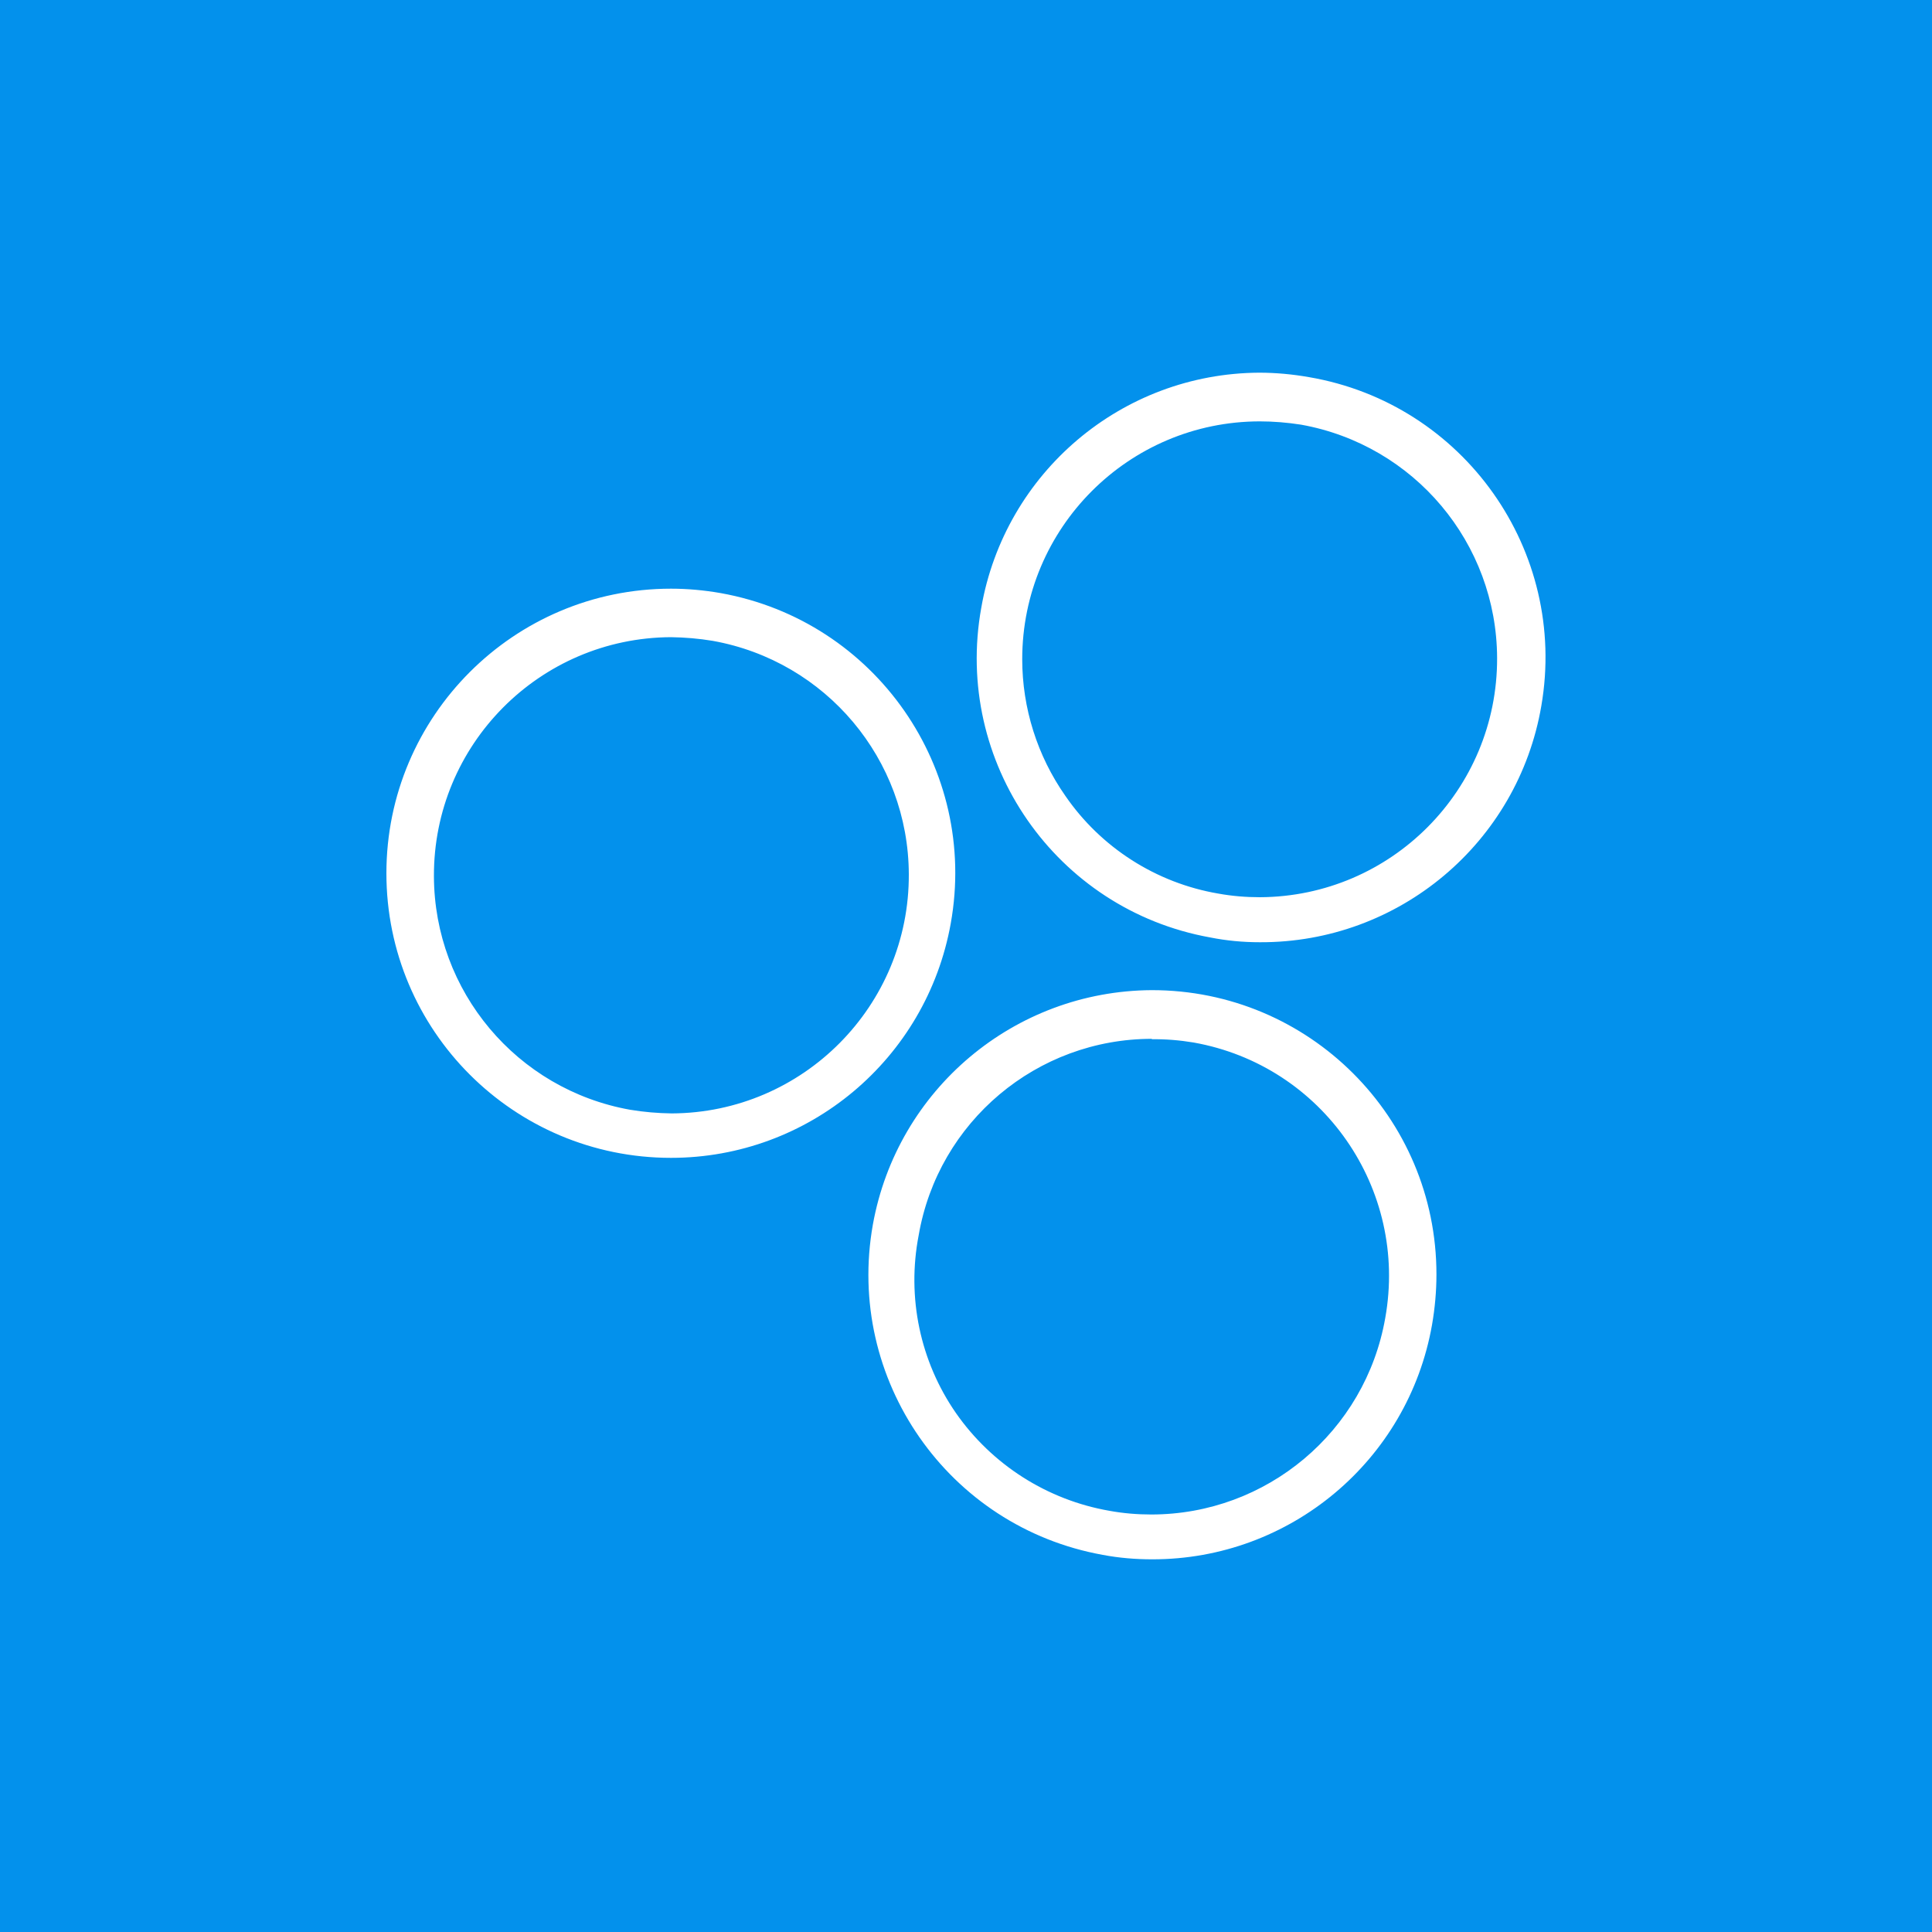
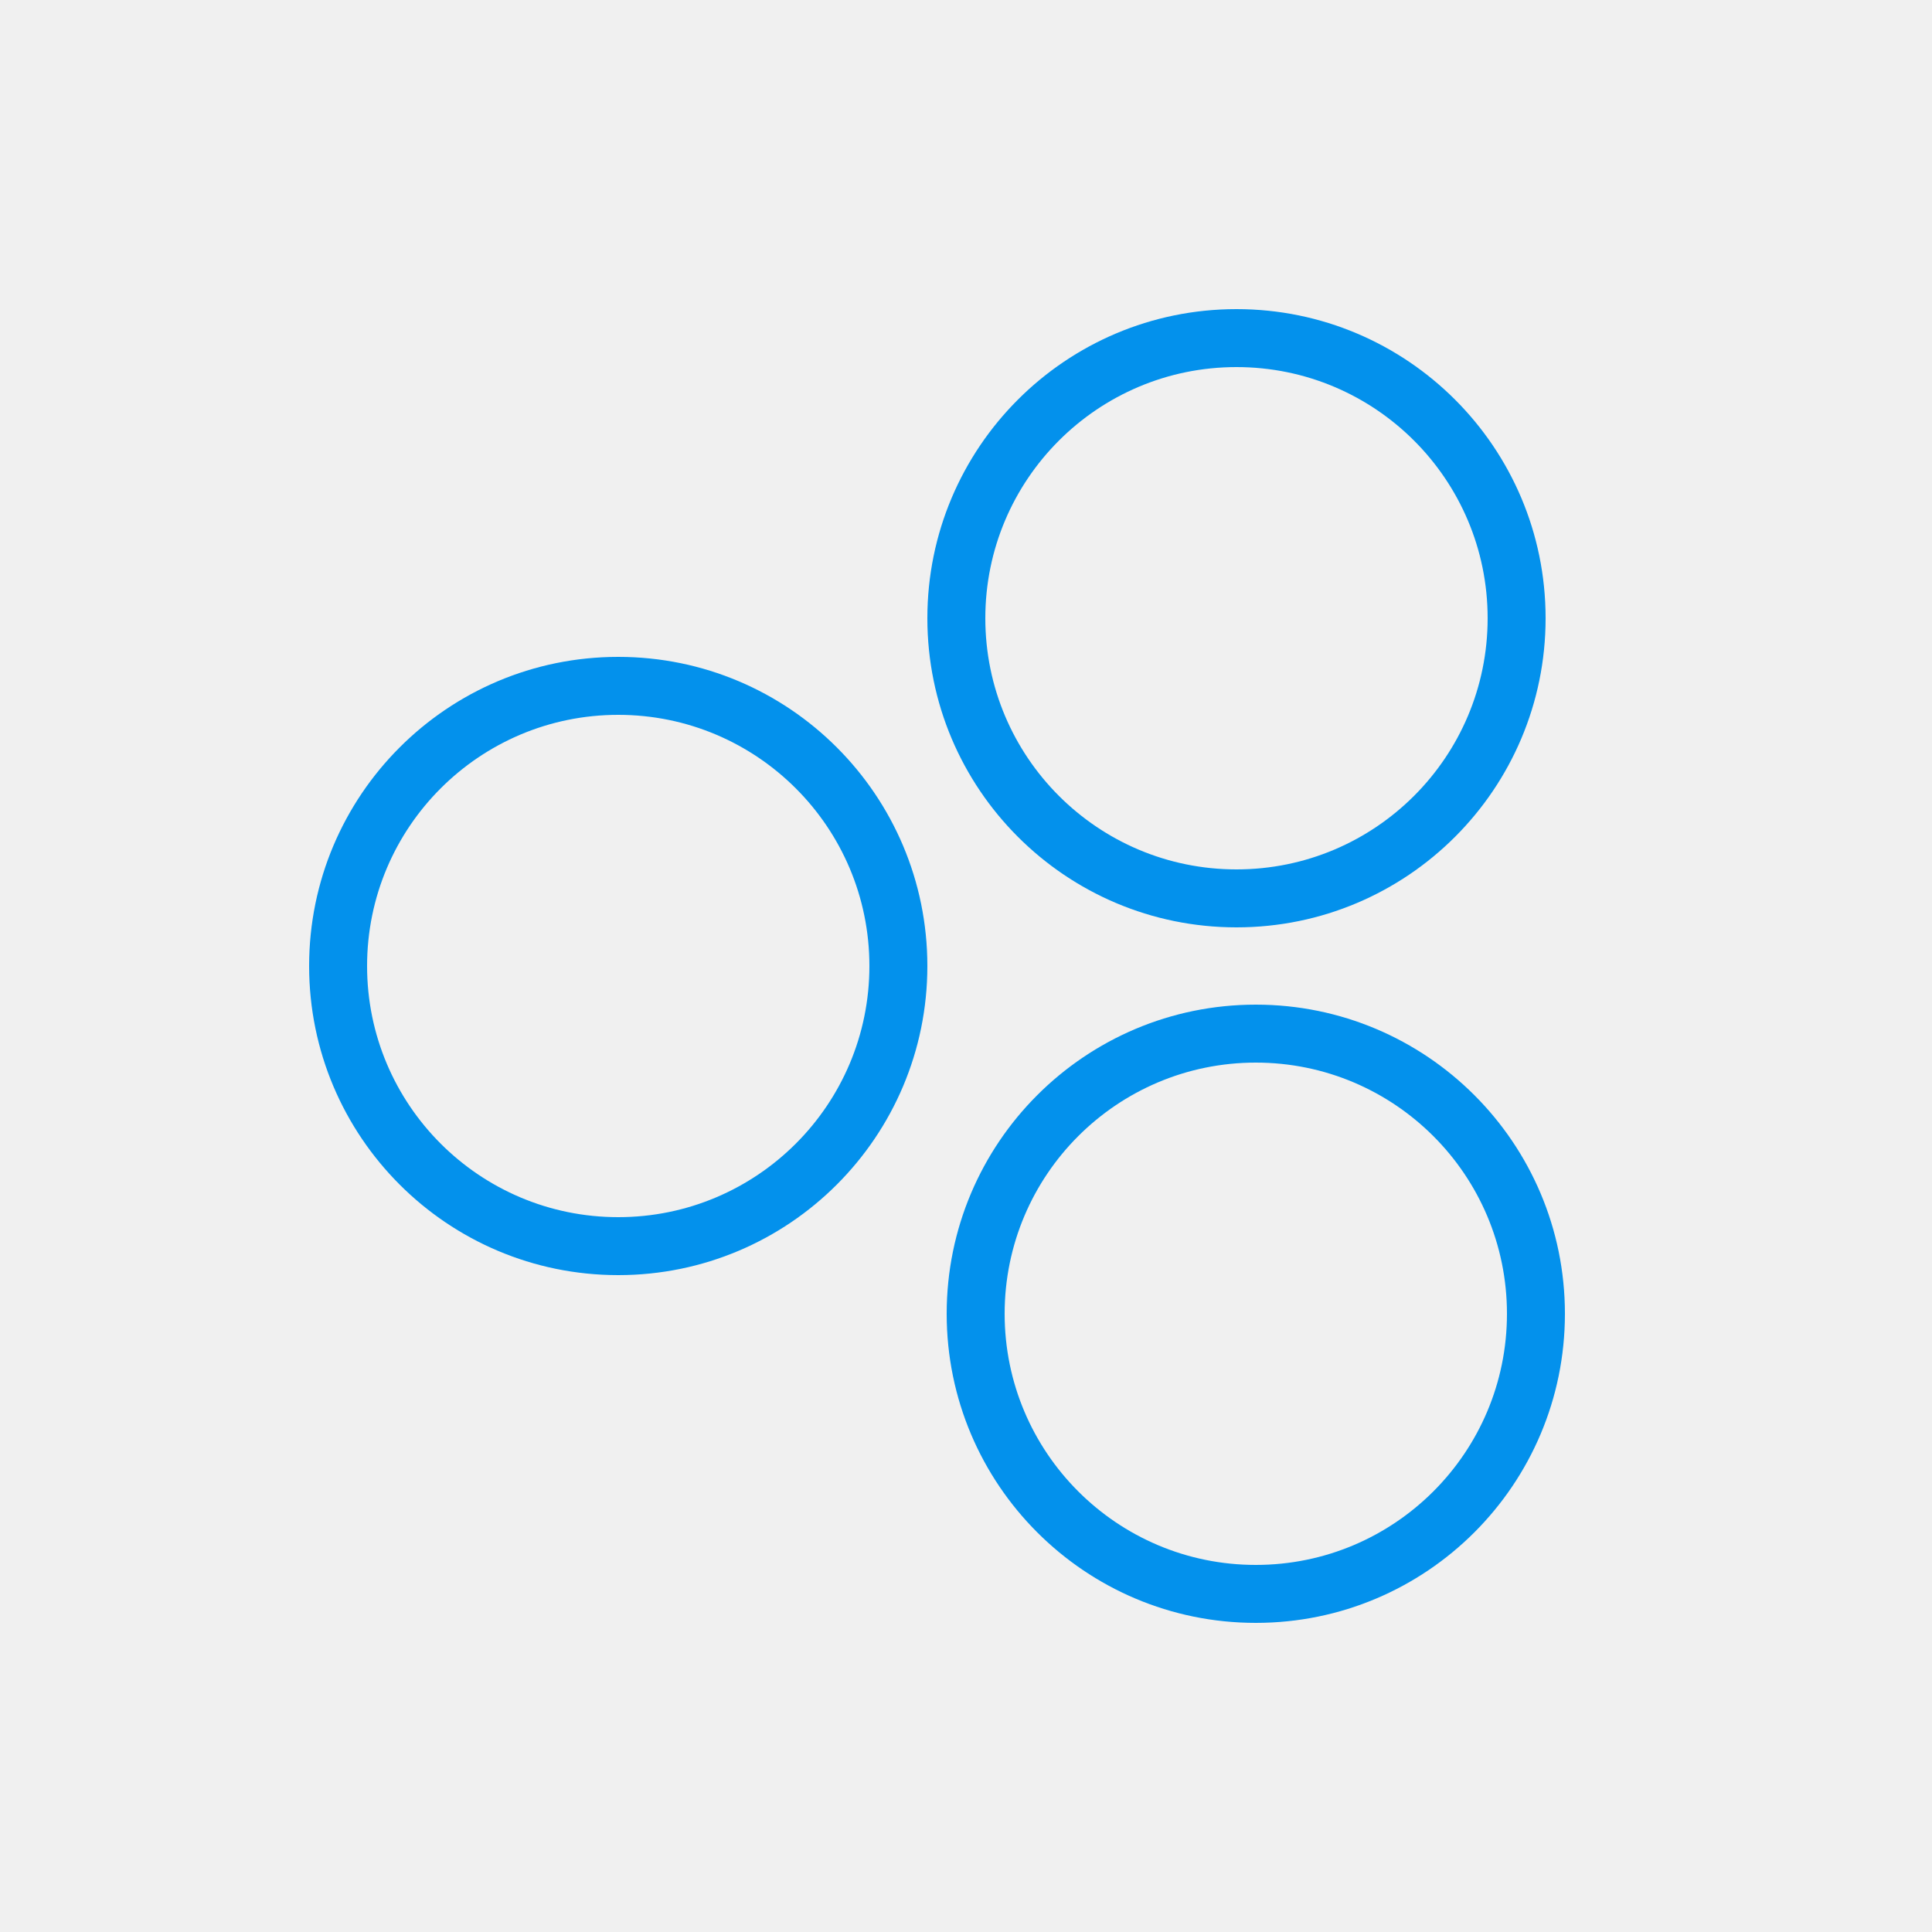
- <svg xmlns="http://www.w3.org/2000/svg" version="1.1" id="Layer_1" x="0px" y="0px" viewBox="0 0 1000 1000" style="enable-background:new 0 0 1000 1000;" xml:space="preserve">
-   <style type="text/css">
- 	.st0{fill:#0391EC;}
- 	.st1{fill:#FFFFFF;}
- </style>
-   <rect class="st0" width="1000" height="1000" />
-   <path class="st1" d="M677.5,195.2c-8.5-1.5-17.2-2.3-25.8-2.3c-71.1,0.4-131.6,51.7-143.8,121.7c-14.4,79.8,38.6,156.2,118.4,170.6  c8.5,1.7,17.1,2.5,25.8,2.5c72,0.3,133.6-51.5,145.7-122.4C811.6,285.1,757.7,208.9,677.5,195.2z M652.1,464.4  c-7.2,0-14.5-0.6-21.6-1.9c-32.1-5.5-60.7-23.8-79.1-50.6c-14.5-20.7-22.3-45.4-22.3-70.7c0-67.9,55-123,122.9-123.1  c7.2,0,14.3,0.6,21.4,1.7c58.6,10.5,101.3,61.3,101.5,120.8C775.1,408.7,720.2,464.1,652.1,464.4z M596.1,512.5  c-71.1,0.4-131.7,51.4-144.3,121.3c-14.3,80.1,38.9,156.6,119,171c8.4,1.6,17,2.3,25.6,2.3c71.3,0.1,132.4-51.1,144.8-121.3  c1.5-8.6,2.3-17.4,2.3-26.2C743.5,578.3,677.5,512.4,596.1,512.5z M717,682.2c-10.3,58.8-61.4,101.7-121.1,101.7  c-7.2,0-14.5-0.6-21.6-1.9c-32.2-5.6-60.8-23.8-79.5-50.6c-18.6-26.8-25.5-60-19.3-92c10.1-58.8,61.2-101.8,120.9-101.7l-0.4,0.2  c7.3-0.1,14.6,0.5,21.8,1.7c0,0,0,0,0,0C684.7,551.5,729,615.4,717,682.2z M492.1,478c14.4-80.1-38.9-156.6-119-171  c-8.5-1.5-17.2-2.3-25.8-2.3C266,304.7,200,370.7,200,452c0,81.4,65.9,147.3,147.3,147.3C418.6,599.3,479.5,548.2,492.1,478z   M347.7,576.3c-7.2-0.1-14.4-0.7-21.6-1.9c-58.6-10.5-101.3-61.3-101.5-120.8c-0.3-68.1,54.7-123.5,122.7-123.8v0  c7.2,0.1,14.4,0.7,21.6,1.9c58.6,10.5,101.3,61.3,101.5,120.8C470.7,520.6,415.7,576,347.7,576.3z" />
+ <svg xmlns="http://www.w3.org/2000/svg" viewBox="0 0 100 100">
+   <g data-name="clab-sign-accent" fill="#0391EC">
+     <path clip-rule="evenodd" fill-rule="evenodd" d="M65 84c8.837 0 16-7.163 16-16s-7.163-16-16-16-16 7.163-16 16 7.163 16 16 16zm0-3c7.18 0 13-5.82 13-13s-5.82-13-13-13-13 5.82-13 13 5.82 13 13 13zM32 66c8.837 0 16-7.163 16-16s-7.163-16-16-16-16 7.163-16 16 7.163 16 16 16zm0-3c7.18 0 13-5.82 13-13s-5.82-13-13-13-13 5.82-13 13 5.82 13 13 13zM64 48c8.837 0 16-7.163 16-16s-7.163-16-16-16-16 7.163-16 16 7.163 16 16 16zm0-3c7.18 0 13-5.82 13-13s-5.82-13-13-13-13 5.82-13 13 5.82 13 13 13z" />
+   </g>
</svg>
